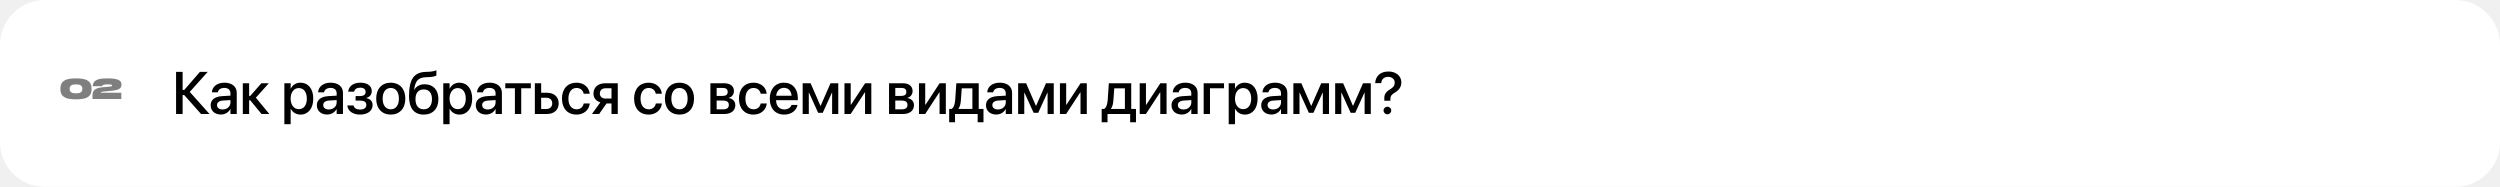
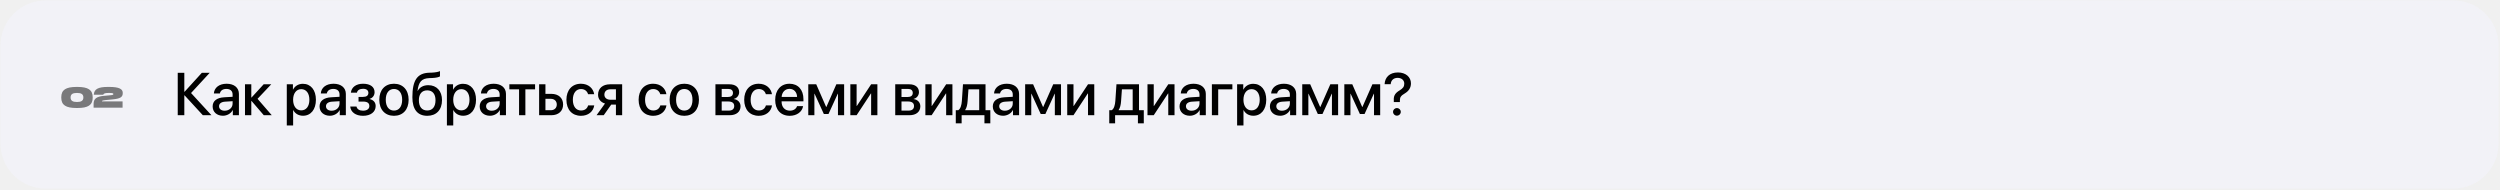
- <svg xmlns="http://www.w3.org/2000/svg" width="1338" height="100" viewBox="0 0 1338 100" fill="none">
-   <rect width="1338" height="100" rx="24" fill="white" />
-   <path opacity="0.5" d="M40.448 41.96H40.896C46.544 41.96 49.024 43.496 49.024 47.464V47.656C49.024 51.624 46.544 53.16 40.896 53.16H40.448C34.8 53.16 32.32 51.624 32.32 47.656V47.464C32.32 43.496 34.8 41.96 40.448 41.96ZM40.544 45.16C38.448 45.16 37.28 45.816 37.28 47.512V47.608C37.28 49.288 38.448 49.96 40.544 49.96H40.8C42.896 49.96 44.064 49.288 44.064 47.608V47.512C44.064 45.816 42.896 45.16 40.8 45.16H40.544ZM64.912 49.64V53H49.504V50.952C49.504 48.136 51.232 47.064 54.928 46.712L58.864 46.344C59.632 46.28 60.016 46.136 60.016 45.768V45.736C60.016 45.352 59.616 45.16 57.792 45.16H57.552C55.776 45.16 54.832 45.4 54.672 46.056L54.656 46.12H49.616L49.632 45.928C49.872 43.096 52 41.96 57.12 41.96H57.808C63.088 41.96 65.008 43.08 65.008 45.112V45.224C65.008 47.352 63.808 48.184 59.52 48.6L55.696 48.968C54.544 49.08 53.984 49.192 53.936 49.64H64.912Z" fill="black" />
-   <path d="M97.734 61H94.234V38.453H97.734V48.141H98.609L107.016 38.453H111.188L101.547 49.188L112.125 61H107.594L98.609 50.891H97.734V61ZM118.227 61.297C114.946 61.297 112.743 59.281 112.743 56.328V56.297C112.743 53.438 114.961 51.688 118.852 51.453L123.336 51.188V49.953C123.336 48.141 122.149 47.047 120.055 47.047C118.102 47.047 116.899 47.969 116.618 49.281L116.586 49.422H113.399L113.414 49.25C113.649 46.422 116.102 44.25 120.149 44.25C124.164 44.25 126.711 46.375 126.711 49.672V61H123.336V58.406H123.258C122.305 60.172 120.414 61.297 118.227 61.297ZM116.149 56.25C116.149 57.688 117.336 58.594 119.149 58.594C121.524 58.594 123.336 56.984 123.336 54.844V53.562L119.305 53.812C117.274 53.938 116.149 54.828 116.149 56.219V56.25ZM133.923 53.672H133.329V61H129.954V44.562H133.329V51.344H133.923L139.876 44.562H143.86L136.938 52.281L144.141 61H139.969L133.923 53.672ZM152.189 66.469V44.562H155.564V47.391H155.642C156.626 45.438 158.439 44.25 160.783 44.25C164.97 44.25 167.658 47.531 167.658 52.781V52.797C167.658 58.031 164.954 61.328 160.829 61.328C158.501 61.328 156.611 60.141 155.642 58.234H155.564V66.469H152.189ZM159.908 58.422C162.564 58.422 164.22 56.266 164.22 52.797V52.781C164.22 49.281 162.564 47.141 159.908 47.141C157.345 47.141 155.548 49.359 155.548 52.781V52.797C155.548 56.203 157.361 58.422 159.908 58.422ZM175.072 61.297C171.791 61.297 169.588 59.281 169.588 56.328V56.297C169.588 53.438 171.806 51.688 175.697 51.453L180.181 51.188V49.953C180.181 48.141 178.994 47.047 176.9 47.047C174.947 47.047 173.744 47.969 173.463 49.281L173.431 49.422H170.244L170.259 49.25C170.494 46.422 172.947 44.25 176.994 44.25C181.009 44.25 183.556 46.375 183.556 49.672V61H180.181V58.406H180.103C179.15 60.172 177.259 61.297 175.072 61.297ZM172.994 56.25C172.994 57.688 174.181 58.594 175.994 58.594C178.369 58.594 180.181 56.984 180.181 54.844V53.562L176.15 53.812C174.119 53.938 172.994 54.828 172.994 56.219V56.25ZM192.721 61.328C188.877 61.328 186.236 59.484 185.908 56.578L185.893 56.438H189.205L189.252 56.594C189.627 57.922 190.846 58.641 192.705 58.641C194.783 58.641 196.064 57.719 196.064 56.219V56.188C196.064 54.609 194.971 53.859 192.689 53.859H190.314V51.406H192.674C194.658 51.406 195.674 50.656 195.674 49.188V49.156C195.674 47.75 194.611 46.922 192.83 46.922C191.064 46.922 189.83 47.688 189.58 48.938L189.564 49.047H186.346L186.361 48.922C186.752 46 189.174 44.25 192.877 44.25C196.658 44.25 198.971 45.984 198.971 48.797V48.828C198.971 50.594 197.83 51.984 196.064 52.391V52.516C198.236 52.953 199.424 54.266 199.424 56.188V56.219C199.424 59.281 196.752 61.328 192.721 61.328ZM209.135 61.328C204.416 61.328 201.338 58.062 201.338 52.781V52.75C201.338 47.5 204.463 44.25 209.135 44.25C213.807 44.25 216.932 47.484 216.932 52.75V52.781C216.932 58.078 213.838 61.328 209.135 61.328ZM209.151 58.5C211.791 58.5 213.494 56.406 213.494 52.781V52.75C213.494 49.156 211.76 47.078 209.135 47.078C206.526 47.078 204.791 49.156 204.791 52.75V52.781C204.791 56.422 206.51 58.5 209.151 58.5ZM226.815 61.328C221.674 61.328 218.909 57.969 218.909 51.5V51.469C218.909 42.375 221.565 38.703 227.799 38.469L229.268 38.422C230.956 38.359 232.643 38.062 233.565 37.609V40.406C233.018 40.844 231.346 41.203 229.456 41.266L228.018 41.328C223.706 41.484 222.299 43.391 221.659 47.875L221.628 48.094H221.706C222.768 46.141 224.768 45.094 227.362 45.094C231.799 45.094 234.643 48.172 234.643 52.969V53C234.643 58.156 231.659 61.328 226.815 61.328ZM226.784 58.5C229.565 58.5 231.19 56.531 231.19 53.047V53.016C231.19 49.719 229.565 47.859 226.784 47.859C223.987 47.859 222.362 49.719 222.362 53.016V53.047C222.362 56.531 223.971 58.5 226.784 58.5ZM237.245 66.469V44.562H240.62V47.391H240.698C241.682 45.438 243.495 44.25 245.839 44.25C250.026 44.25 252.714 47.531 252.714 52.781V52.797C252.714 58.031 250.011 61.328 245.886 61.328C243.557 61.328 241.667 60.141 240.698 58.234H240.62V66.469H237.245ZM244.964 58.422C247.62 58.422 249.276 56.266 249.276 52.797V52.781C249.276 49.281 247.62 47.141 244.964 47.141C242.401 47.141 240.604 49.359 240.604 52.781V52.797C240.604 56.203 242.417 58.422 244.964 58.422ZM260.128 61.297C256.847 61.297 254.644 59.281 254.644 56.328V56.297C254.644 53.438 256.863 51.688 260.753 51.453L265.238 51.188V49.953C265.238 48.141 264.05 47.047 261.956 47.047C260.003 47.047 258.8 47.969 258.519 49.281L258.488 49.422H255.3L255.316 49.25C255.55 46.422 258.003 44.25 262.05 44.25C266.066 44.25 268.613 46.375 268.613 49.672V61H265.238V58.406H265.159C264.206 60.172 262.316 61.297 260.128 61.297ZM258.05 56.25C258.05 57.688 259.238 58.594 261.05 58.594C263.425 58.594 265.238 56.984 265.238 54.844V53.562L261.206 53.812C259.175 53.938 258.05 54.828 258.05 56.219V56.25ZM284.105 44.562V47.25H278.964V61H275.574V47.25H270.433V44.562H284.105ZM286.254 61V44.562H289.629V49.641H292.754C296.551 49.641 299.004 51.844 299.004 55.297V55.328C299.004 58.797 296.551 61 292.754 61H286.254ZM292.426 52.312H289.629V58.328H292.426C294.348 58.328 295.551 57.141 295.551 55.328V55.297C295.551 53.484 294.332 52.312 292.426 52.312ZM308.559 61.328C303.762 61.328 300.762 58.031 300.762 52.766V52.75C300.762 47.547 303.824 44.25 308.527 44.25C312.746 44.25 315.309 46.969 315.59 50.062L315.606 50.172H312.387L312.356 50.047C311.996 48.438 310.746 47.078 308.543 47.078C305.918 47.078 304.215 49.266 304.215 52.781V52.797C304.215 56.391 305.949 58.5 308.574 58.5C310.652 58.5 311.965 57.297 312.371 55.516L312.402 55.391H315.637L315.621 55.5C315.262 58.797 312.512 61.328 308.559 61.328ZM327.27 61V55.359H324.629L320.661 61H316.817L321.301 54.781C319.02 54.109 317.614 52.406 317.614 50.125V50.094C317.614 46.688 320.114 44.562 323.958 44.562H330.629V61H327.27ZM324.129 52.75H327.27V47.234H324.129C322.208 47.234 321.036 48.297 321.036 50.078V50.109C321.036 51.656 322.223 52.75 324.129 52.75ZM347.161 61.328C342.364 61.328 339.364 58.031 339.364 52.766V52.75C339.364 47.547 342.427 44.25 347.13 44.25C351.349 44.25 353.911 46.969 354.193 50.062L354.208 50.172H350.989L350.958 50.047C350.599 48.438 349.349 47.078 347.146 47.078C344.521 47.078 342.818 49.266 342.818 52.781V52.797C342.818 56.391 344.552 58.5 347.177 58.5C349.255 58.5 350.568 57.297 350.974 55.516L351.005 55.391H354.239L354.224 55.5C353.864 58.797 351.114 61.328 347.161 61.328ZM363.654 61.328C358.935 61.328 355.857 58.062 355.857 52.781V52.75C355.857 47.5 358.982 44.25 363.654 44.25C368.326 44.25 371.451 47.484 371.451 52.75V52.781C371.451 58.078 368.357 61.328 363.654 61.328ZM363.669 58.5C366.31 58.5 368.013 56.406 368.013 52.781V52.75C368.013 49.156 366.279 47.078 363.654 47.078C361.044 47.078 359.31 49.156 359.31 52.75V52.781C359.31 56.422 361.029 58.5 363.669 58.5ZM380.201 61V44.562H387.67C390.873 44.562 392.811 46.172 392.811 48.781V48.812C392.811 50.516 391.592 52.062 390.014 52.359V52.484C392.139 52.766 393.545 54.234 393.545 56.25V56.281C393.545 59.156 391.326 61 387.764 61H380.201ZM383.545 51.344H386.623C388.529 51.344 389.467 50.641 389.467 49.188V49.156C389.467 47.797 388.592 47.062 386.967 47.062H383.545V51.344ZM383.545 58.5H387.139C389.045 58.5 390.076 57.703 390.076 56.141V56.109C390.076 54.531 388.967 53.797 386.748 53.797H383.545V58.5ZM403.288 61.328C398.491 61.328 395.491 58.031 395.491 52.766V52.75C395.491 47.547 398.553 44.25 403.256 44.25C407.475 44.25 410.038 46.969 410.319 50.062L410.334 50.172H407.116L407.084 50.047C406.725 48.438 405.475 47.078 403.272 47.078C400.647 47.078 398.944 49.266 398.944 52.781V52.797C398.944 56.391 400.678 58.5 403.303 58.5C405.381 58.5 406.694 57.297 407.1 55.516L407.131 55.391H410.366L410.35 55.5C409.991 58.797 407.241 61.328 403.288 61.328ZM419.733 61.328C414.905 61.328 411.983 58.031 411.983 52.844V52.828C411.983 47.688 414.952 44.25 419.561 44.25C424.171 44.25 426.999 47.562 426.999 52.5V53.641H415.358C415.421 56.75 417.124 58.562 419.811 58.562C421.811 58.562 423.139 57.531 423.561 56.297L423.608 56.172H426.827L426.78 56.344C426.264 58.953 423.717 61.328 419.733 61.328ZM419.577 47.016C417.389 47.016 415.717 48.5 415.405 51.25H423.655C423.389 48.406 421.78 47.016 419.577 47.016ZM432.866 61H429.585V44.562H433.851L439.085 56.609H439.21L444.491 44.562H448.647V61H445.351V49.594H445.241L440.335 60.359H437.866L432.976 49.594H432.866V61ZM451.953 61V44.562H455.296V56.062H455.453L462.999 44.562H466.328V61H462.968V49.453H462.828L455.281 61H451.953ZM475.812 61V44.562H483.281C486.484 44.562 488.422 46.172 488.422 48.781V48.812C488.422 50.516 487.203 52.062 485.625 52.359V52.484C487.75 52.766 489.156 54.234 489.156 56.25V56.281C489.156 59.156 486.938 61 483.375 61H475.812ZM479.156 51.344H482.234C484.141 51.344 485.078 50.641 485.078 49.188V49.156C485.078 47.797 484.203 47.062 482.578 47.062H479.156V51.344ZM479.156 58.5H482.75C484.656 58.5 485.688 57.703 485.688 56.141V56.109C485.688 54.531 484.578 53.797 482.359 53.797H479.156V58.5ZM491.836 61V44.562H495.18V56.062H495.336L502.883 44.562H506.211V61H502.852V49.453H502.711L495.164 61H491.836ZM511.126 65.453H508.001V58.297H509.329C510.532 57.547 511.079 55.594 511.235 53.375L511.829 44.562H523.813V58.297H526.36V65.453H523.251V61H511.126V65.453ZM520.422 58.297V47.266H514.735L514.282 53.516C514.157 55.484 513.751 57.141 512.954 58.219V58.297H520.422ZM533.181 61.297C529.899 61.297 527.696 59.281 527.696 56.328V56.297C527.696 53.438 529.915 51.688 533.806 51.453L538.29 51.188V49.953C538.29 48.141 537.103 47.047 535.009 47.047C533.056 47.047 531.853 47.969 531.571 49.281L531.54 49.422H528.353L528.368 49.25C528.603 46.422 531.056 44.25 535.103 44.25C539.118 44.25 541.665 46.375 541.665 49.672V61H538.29V58.406H538.212C537.259 60.172 535.368 61.297 533.181 61.297ZM531.103 56.25C531.103 57.688 532.29 58.594 534.103 58.594C536.478 58.594 538.29 56.984 538.29 54.844V53.562L534.259 53.812C532.228 53.938 531.103 54.828 531.103 56.219V56.25ZM548.189 61H544.908V44.562H549.173L554.408 56.609H554.533L559.814 44.562H563.97V61H560.673V49.594H560.564L555.658 60.359H553.189L548.298 49.594H548.189V61ZM567.275 61V44.562H570.619V56.062H570.775L578.322 44.562H581.65V61H578.291V49.453H578.15L570.603 61H567.275ZM592.744 65.453H589.619V58.297H590.948C592.151 57.547 592.698 55.594 592.854 53.375L593.448 44.562H605.432V58.297H607.979V65.453H604.869V61H592.744V65.453ZM602.041 58.297V47.266H596.354L595.901 53.516C595.776 55.484 595.369 57.141 594.573 58.219V58.297H602.041ZM609.971 61V44.562H613.315V56.062H613.471L621.018 44.562H624.346V61H620.987V49.453H620.846L613.299 61H609.971ZM632.479 61.297C629.198 61.297 626.995 59.281 626.995 56.328V56.297C626.995 53.438 629.214 51.688 633.104 51.453L637.589 51.188V49.953C637.589 48.141 636.401 47.047 634.307 47.047C632.354 47.047 631.151 47.969 630.87 49.281L630.839 49.422H627.651L627.667 49.25C627.901 46.422 630.354 44.25 634.401 44.25C638.417 44.25 640.964 46.375 640.964 49.672V61H637.589V58.406H637.511C636.557 60.172 634.667 61.297 632.479 61.297ZM630.401 56.25C630.401 57.688 631.589 58.594 633.401 58.594C635.776 58.594 637.589 56.984 637.589 54.844V53.562L633.557 53.812C631.526 53.938 630.401 54.828 630.401 56.219V56.25ZM655.097 47.25H647.581V61H644.206V44.562H655.097V47.25ZM657.605 66.469V44.562H660.98V47.391H661.058C662.042 45.438 663.855 44.25 666.199 44.25C670.386 44.25 673.074 47.531 673.074 52.781V52.797C673.074 58.031 670.371 61.328 666.246 61.328C663.917 61.328 662.027 60.141 661.058 58.234H660.98V66.469H657.605ZM665.324 58.422C667.98 58.422 669.636 56.266 669.636 52.797V52.781C669.636 49.281 667.98 47.141 665.324 47.141C662.761 47.141 660.964 49.359 660.964 52.781V52.797C660.964 56.203 662.777 58.422 665.324 58.422ZM680.488 61.297C677.207 61.297 675.004 59.281 675.004 56.328V56.297C675.004 53.438 677.222 51.688 681.113 51.453L685.597 51.188V49.953C685.597 48.141 684.41 47.047 682.316 47.047C680.363 47.047 679.16 47.969 678.879 49.281L678.847 49.422H675.66L675.676 49.25C675.91 46.422 678.363 44.25 682.41 44.25C686.426 44.25 688.972 46.375 688.972 49.672V61H685.597V58.406H685.519C684.566 60.172 682.676 61.297 680.488 61.297ZM678.41 56.25C678.41 57.688 679.597 58.594 681.41 58.594C683.785 58.594 685.597 56.984 685.597 54.844V53.562L681.566 53.812C679.535 53.938 678.41 54.828 678.41 56.219V56.25ZM695.496 61H692.215V44.562H696.481L701.715 56.609H701.84L707.121 44.562H711.278V61H707.981V49.594H707.871L702.965 60.359H700.496L695.606 49.594H695.496V61ZM717.864 61H714.583V44.562H718.848L724.083 56.609H724.208L729.489 44.562H733.645V61H730.348V49.594H730.239L725.333 60.359H722.864L717.973 49.594H717.864V61ZM740.888 53.922L740.872 52.672C740.825 50.547 741.747 49.141 743.888 47.859C745.778 46.719 746.45 45.812 746.45 44.219V44.203C746.45 42.422 745.044 41.141 742.919 41.141C740.763 41.141 739.419 42.453 739.247 44.359L739.231 44.5H735.997L736.013 44.312C736.216 40.953 738.559 38.266 743.091 38.266C747.2 38.266 749.997 40.703 749.997 44.062V44.078C749.997 46.484 748.778 48.188 746.716 49.422C744.7 50.609 744.122 51.453 744.122 53.031V53.922H740.888ZM742.528 61.172C741.388 61.172 740.481 60.281 740.481 59.141C740.481 58 741.388 57.125 742.528 57.125C743.7 57.125 744.591 58 744.591 59.141C744.591 60.281 743.7 61.172 742.528 61.172Z" fill="black" />
+ <svg xmlns="http://www.w3.org/2000/svg" width="1329" height="101" viewBox="0 0 1329 101" fill="none">
+   <rect x="0.25" y="0.25" width="1328" height="100" rx="24" fill="#F2F2F7" />
+   <path opacity="0.5" d="M40.698 46.21H41.146C46.794 46.21 49.274 47.746 49.274 51.714V51.906C49.274 55.874 46.794 57.41 41.146 57.41H40.698C35.05 57.41 32.57 55.874 32.57 51.906V51.714C32.57 47.746 35.05 46.21 40.698 46.21ZM40.794 49.41C38.698 49.41 37.53 50.066 37.53 51.762V51.858C37.53 53.538 38.698 54.21 40.794 54.21H41.05C43.146 54.21 44.314 53.538 44.314 51.858V51.762C44.314 50.066 43.146 49.41 41.05 49.41H40.794ZM65.162 53.89V57.25H49.754V55.202C49.754 52.386 51.482 51.314 55.178 50.962L59.114 50.594C59.882 50.53 60.266 50.386 60.266 50.018V49.986C60.266 49.602 59.866 49.41 58.042 49.41H57.802C56.026 49.41 55.082 49.65 54.922 50.306L54.906 50.37H49.866L49.882 50.178C50.122 47.346 52.25 46.21 57.37 46.21H58.058C63.338 46.21 65.258 47.33 65.258 49.362V49.474C65.258 51.602 64.058 52.434 59.77 52.85L55.946 53.218C54.794 53.33 54.234 53.442 54.186 53.89H65.162Z" fill="black" />
+   <path d="M101.562 49.453L112.406 61.25H107.828L98.109 50.672H97.984V61.25H94.484V38.703H97.984V48.797H98.109L107.297 38.703H111.484L101.562 49.453ZM119.446 58.859C121.805 58.859 123.649 57.234 123.649 55.094V53.797L119.602 54.047C117.586 54.188 116.446 55.078 116.446 56.484C116.446 57.922 117.633 58.859 119.446 58.859ZM118.508 61.531C115.289 61.531 113.039 59.531 113.039 56.578C113.039 53.703 115.242 51.938 119.149 51.719L123.649 51.453V50.188C123.649 48.359 122.414 47.266 120.352 47.266C118.399 47.266 117.18 48.203 116.883 49.672H113.696C113.883 46.703 116.414 44.516 120.477 44.516C124.461 44.516 127.008 46.625 127.008 49.922V61.25H123.774V58.547H123.696C122.742 60.375 120.664 61.531 118.508 61.531ZM136.907 52.531L144.469 61.25H140.235L133.719 53.672H133.594V61.25H130.235V44.812H133.594V51.844H133.719L140.157 44.812H144.188L136.907 52.531ZM161.017 44.547C165.189 44.547 167.939 47.828 167.939 53.031C167.939 58.234 165.204 61.531 161.079 61.531C158.72 61.531 156.845 60.375 155.907 58.547H155.829V66.688H152.454V44.812H155.72V47.641H155.782C156.751 45.75 158.642 44.547 161.017 44.547ZM160.126 58.672C162.798 58.672 164.47 56.484 164.47 53.031C164.47 49.594 162.798 47.391 160.126 47.391C157.548 47.391 155.814 49.641 155.814 53.031C155.814 56.453 157.532 58.672 160.126 58.672ZM176.291 58.859C178.65 58.859 180.494 57.234 180.494 55.094V53.797L176.447 54.047C174.431 54.188 173.291 55.078 173.291 56.484C173.291 57.922 174.478 58.859 176.291 58.859ZM175.353 61.531C172.134 61.531 169.884 59.531 169.884 56.578C169.884 53.703 172.087 51.938 175.994 51.719L180.494 51.453V50.188C180.494 48.359 179.259 47.266 177.197 47.266C175.244 47.266 174.025 48.203 173.728 49.672H170.541C170.728 46.703 173.259 44.516 177.322 44.516C181.306 44.516 183.853 46.625 183.853 49.922V61.25H180.619V58.547H180.541C179.587 60.375 177.509 61.531 175.353 61.531ZM192.986 61.562C189.142 61.562 186.471 59.672 186.174 56.641H189.502C189.846 58.062 191.096 58.844 192.986 58.844C195.142 58.844 196.346 57.844 196.346 56.391C196.346 54.75 195.236 54 193.002 54H190.596V51.516H192.955C194.846 51.516 195.83 50.797 195.83 49.359C195.83 48.094 194.924 47.203 193.002 47.203C191.189 47.203 189.971 47.984 189.752 49.266H186.517C186.861 46.344 189.314 44.516 192.986 44.516C196.971 44.516 199.127 46.297 199.127 49.031C199.127 50.703 198.096 52.125 196.502 52.531V52.656C198.596 53.141 199.705 54.5 199.705 56.375C199.705 59.5 197.064 61.562 192.986 61.562ZM209.432 61.562C204.729 61.562 201.635 58.328 201.635 53.031C201.635 47.75 204.744 44.516 209.432 44.516C214.119 44.516 217.229 47.75 217.229 53.031C217.229 58.328 214.135 61.562 209.432 61.562ZM209.432 58.781C212.088 58.781 213.791 56.688 213.791 53.031C213.791 49.391 212.072 47.297 209.432 47.297C206.791 47.297 205.072 49.391 205.072 53.031C205.072 56.688 206.791 58.781 209.432 58.781ZM227.143 61.562C222.002 61.562 219.221 58.203 219.221 51.703C219.221 42.578 221.877 38.875 228.127 38.656L229.596 38.609C231.362 38.531 233.143 38.203 233.893 37.797V40.594C233.471 40.984 231.799 41.391 229.784 41.469L228.346 41.516C223.956 41.672 222.565 43.641 221.956 48.281H222.081C223.127 46.344 225.112 45.281 227.69 45.281C232.127 45.281 234.971 48.375 234.971 53.219C234.971 58.391 231.987 61.562 227.143 61.562ZM227.112 58.734C229.893 58.734 231.518 56.766 231.518 53.266C231.518 49.938 229.893 48.031 227.112 48.031C224.315 48.031 222.674 49.938 222.674 53.266C222.674 56.766 224.299 58.734 227.112 58.734ZM246.136 44.547C250.307 44.547 253.057 47.828 253.057 53.031C253.057 58.234 250.323 61.531 246.198 61.531C243.839 61.531 241.964 60.375 241.026 58.547H240.948V66.688H237.573V44.812H240.839V47.641H240.901C241.87 45.75 243.761 44.547 246.136 44.547ZM245.245 58.672C247.917 58.672 249.589 56.484 249.589 53.031C249.589 49.594 247.917 47.391 245.245 47.391C242.667 47.391 240.932 49.641 240.932 53.031C240.932 56.453 242.651 58.672 245.245 58.672ZM261.409 58.859C263.769 58.859 265.612 57.234 265.612 55.094V53.797L261.566 54.047C259.55 54.188 258.409 55.078 258.409 56.484C258.409 57.922 259.597 58.859 261.409 58.859ZM260.472 61.531C257.253 61.531 255.003 59.531 255.003 56.578C255.003 53.703 257.206 51.938 261.112 51.719L265.612 51.453V50.188C265.612 48.359 264.378 47.266 262.316 47.266C260.362 47.266 259.144 48.203 258.847 49.672H255.659C255.847 46.703 258.378 44.516 262.441 44.516C266.425 44.516 268.972 46.625 268.972 49.922V61.25H265.737V58.547H265.659C264.706 60.375 262.628 61.531 260.472 61.531ZM284.449 44.812V47.484H279.292V61.25H275.933V47.484H270.777V44.812H284.449ZM292.801 52.531H289.957V58.594H292.801C294.738 58.594 295.988 57.375 295.988 55.562C295.988 53.734 294.722 52.531 292.801 52.531ZM286.597 61.25V44.812H289.957V49.891H293.097C296.894 49.891 299.347 52.094 299.347 55.562C299.347 59.047 296.894 61.25 293.097 61.25H286.597ZM315.871 50.078H312.621C312.184 48.562 310.934 47.328 308.84 47.328C306.231 47.328 304.527 49.562 304.527 53.031C304.527 56.594 306.246 58.734 308.871 58.734C310.871 58.734 312.184 57.734 312.652 56.016H315.902C315.418 59.312 312.715 61.562 308.84 61.562C304.137 61.562 301.106 58.297 301.106 53.031C301.106 47.875 304.137 44.516 308.809 44.516C312.871 44.516 315.402 47.047 315.871 50.078ZM324.442 53.016H327.426V47.469H324.442C322.52 47.469 321.286 48.562 321.286 50.344C321.286 51.906 322.536 53.016 324.442 53.016ZM327.426 61.25V55.609H324.926L320.942 61.25H317.129L321.614 55.031C319.332 54.359 317.926 52.656 317.926 50.359C317.926 46.938 320.426 44.812 324.27 44.812H330.739V61.25H327.426ZM354.255 50.078H351.005C350.567 48.562 349.317 47.328 347.224 47.328C344.614 47.328 342.911 49.562 342.911 53.031C342.911 56.594 344.63 58.734 347.255 58.734C349.255 58.734 350.567 57.734 351.036 56.016H354.286C353.802 59.312 351.099 61.562 347.224 61.562C342.521 61.562 339.489 58.297 339.489 53.031C339.489 47.875 342.521 44.516 347.192 44.516C351.255 44.516 353.786 47.047 354.255 50.078ZM363.763 61.562C359.06 61.562 355.966 58.328 355.966 53.031C355.966 47.75 359.076 44.516 363.763 44.516C368.451 44.516 371.56 47.75 371.56 53.031C371.56 58.328 368.466 61.562 363.763 61.562ZM363.763 58.781C366.419 58.781 368.122 56.688 368.122 53.031C368.122 49.391 366.404 47.297 363.763 47.297C361.122 47.297 359.404 49.391 359.404 53.031C359.404 56.688 361.122 58.781 363.763 58.781ZM387.107 47.266H383.654V51.578H386.779C388.686 51.578 389.639 50.844 389.639 49.391C389.639 48.031 388.748 47.266 387.107 47.266ZM386.998 53.938H383.654V58.797H387.373C389.279 58.797 390.311 57.953 390.311 56.375C390.311 54.75 389.217 53.938 386.998 53.938ZM380.326 61.25V44.812H387.795C390.998 44.812 392.936 46.406 392.936 49C392.936 50.703 391.717 52.25 390.139 52.547V52.672C392.264 52.953 393.67 54.453 393.67 56.516C393.67 59.406 391.451 61.25 387.889 61.25H380.326ZM410.381 50.078H407.131C406.694 48.562 405.444 47.328 403.35 47.328C400.741 47.328 399.037 49.562 399.037 53.031C399.037 56.594 400.756 58.734 403.381 58.734C405.381 58.734 406.694 57.734 407.162 56.016H410.412C409.928 59.312 407.225 61.562 403.35 61.562C398.647 61.562 395.616 58.297 395.616 53.031C395.616 47.875 398.647 44.516 403.319 44.516C407.381 44.516 409.912 47.047 410.381 50.078ZM419.702 47.234C417.342 47.234 415.686 49.031 415.514 51.516H423.733C423.655 49 422.061 47.234 419.702 47.234ZM423.717 56.422H426.921C426.452 59.422 423.608 61.562 419.842 61.562C415.014 61.562 412.092 58.297 412.092 53.109C412.092 47.953 415.061 44.516 419.702 44.516C424.264 44.516 427.108 47.734 427.108 52.719V53.875H415.499V54.078C415.499 56.938 417.217 58.828 419.921 58.828C421.842 58.828 423.264 57.859 423.717 56.422ZM432.929 61.25H429.679V44.812H433.913L439.179 56.859H439.304L444.601 44.812H448.741V61.25H445.46V49.844H445.351L440.429 60.609H437.96L433.038 49.844H432.929V61.25ZM455.374 61.25H452.046V44.812H455.374V56.328H455.499L463.093 44.812H466.421V61.25H463.093V49.703H462.968L455.374 61.25ZM482.687 47.266H479.234V51.578H482.359C484.266 51.578 485.219 50.844 485.219 49.391C485.219 48.031 484.328 47.266 482.687 47.266ZM482.578 53.938H479.234V58.797H482.953C484.859 58.797 485.891 57.953 485.891 56.375C485.891 54.75 484.797 53.938 482.578 53.938ZM475.906 61.25V44.812H483.375C486.578 44.812 488.516 46.406 488.516 49C488.516 50.703 487.297 52.25 485.719 52.547V52.672C487.844 52.953 489.25 54.453 489.25 56.516C489.25 59.406 487.031 61.25 483.469 61.25H475.906ZM495.258 61.25H491.93V44.812H495.258V56.328H495.383L502.977 44.812H506.305V61.25H502.977V49.703H502.852L495.258 61.25ZM520.547 58.578V47.484H514.829L514.376 53.766C514.251 55.703 513.844 57.391 513.094 58.453V58.578H520.547ZM511.204 65.562H508.094V58.578H509.422C510.626 57.828 511.172 55.844 511.329 53.625L511.922 44.812H523.907V58.578H526.454V65.562H523.329V61.25H511.204V65.562ZM534.181 58.859C536.54 58.859 538.384 57.234 538.384 55.094V53.797L534.337 54.047C532.321 54.188 531.181 55.078 531.181 56.484C531.181 57.922 532.368 58.859 534.181 58.859ZM533.243 61.531C530.024 61.531 527.774 59.531 527.774 56.578C527.774 53.703 529.977 51.938 533.884 51.719L538.384 51.453V50.188C538.384 48.359 537.149 47.266 535.087 47.266C533.134 47.266 531.915 48.203 531.618 49.672H528.431C528.618 46.703 531.149 44.516 535.212 44.516C539.196 44.516 541.743 46.625 541.743 49.922V61.25H538.509V58.547H538.431C537.477 60.375 535.399 61.531 533.243 61.531ZM548.22 61.25H544.97V44.812H549.204L554.47 56.859H554.595L559.892 44.812H564.032V61.25H560.751V49.844H560.642L555.72 60.609H553.251L548.329 49.844H548.22V61.25ZM570.666 61.25H567.337V44.812H570.666V56.328H570.791L578.384 44.812H581.712V61.25H578.384V49.703H578.259L570.666 61.25ZM602.135 58.578V47.484H596.416L595.963 53.766C595.838 55.703 595.432 57.391 594.682 58.453V58.578H602.135ZM592.791 65.562H589.682V58.578H591.01C592.213 57.828 592.76 55.844 592.916 53.625L593.51 44.812H605.494V58.578H608.041V65.562H604.916V61.25H592.791V65.562ZM613.331 61.25H610.002V44.812H613.331V56.328H613.456L621.049 44.812H624.377V61.25H621.049V49.703H620.924L613.331 61.25ZM633.448 58.859C635.807 58.859 637.651 57.234 637.651 55.094V53.797L633.604 54.047C631.589 54.188 630.448 55.078 630.448 56.484C630.448 57.922 631.636 58.859 633.448 58.859ZM632.511 61.531C629.292 61.531 627.042 59.531 627.042 56.578C627.042 53.703 629.245 51.938 633.151 51.719L637.651 51.453V50.188C637.651 48.359 636.417 47.266 634.354 47.266C632.401 47.266 631.182 48.203 630.886 49.672H627.698C627.886 46.703 630.417 44.516 634.479 44.516C638.464 44.516 641.011 46.625 641.011 49.922V61.25H637.776V58.547H637.698C636.745 60.375 634.667 61.531 632.511 61.531ZM655.128 47.484H647.597V61.25H644.237V44.812H655.128V47.484ZM666.214 44.547C670.386 44.547 673.136 47.828 673.136 53.031C673.136 58.234 670.402 61.531 666.277 61.531C663.917 61.531 662.042 60.375 661.105 58.547H661.027V66.688H657.652V44.812H660.917V47.641H660.98C661.949 45.75 663.839 44.547 666.214 44.547ZM665.324 58.672C667.996 58.672 669.667 56.484 669.667 53.031C669.667 49.594 667.996 47.391 665.324 47.391C662.746 47.391 661.011 49.641 661.011 53.031C661.011 56.453 662.73 58.672 665.324 58.672ZM681.488 58.859C683.847 58.859 685.691 57.234 685.691 55.094V53.797L681.644 54.047C679.629 54.188 678.488 55.078 678.488 56.484C678.488 57.922 679.676 58.859 681.488 58.859ZM680.551 61.531C677.332 61.531 675.082 59.531 675.082 56.578C675.082 53.703 677.285 51.938 681.191 51.719L685.691 51.453V50.188C685.691 48.359 684.457 47.266 682.394 47.266C680.441 47.266 679.222 48.203 678.926 49.672H675.738C675.926 46.703 678.457 44.516 682.519 44.516C686.504 44.516 689.051 46.625 689.051 49.922V61.25H685.816V58.547H685.738C684.785 60.375 682.707 61.531 680.551 61.531ZM695.527 61.25H692.277V44.812H696.512L701.777 56.859H701.902L707.199 44.812H711.34V61.25H708.059V49.844H707.949L703.027 60.609H700.559L695.637 49.844H695.527V61.25ZM717.895 61.25H714.645V44.812H718.879L724.145 56.859H724.27L729.567 44.812H733.707V61.25H730.426V49.844H730.317L725.395 60.609H722.926L718.004 49.844H717.895V61.25ZM736.059 44.75C736.2 41.203 738.622 38.516 743.153 38.516C747.278 38.516 750.059 40.969 750.059 44.312C750.059 46.734 748.841 48.438 746.778 49.672C744.762 50.859 744.184 51.688 744.184 53.297V54.25H740.95L740.934 53C740.856 50.797 741.809 49.391 743.95 48.109C745.841 46.969 746.512 46.062 746.512 44.453C746.512 42.688 745.122 41.391 742.981 41.391C740.825 41.391 739.434 42.688 739.294 44.75H736.059ZM742.591 61.484C741.45 61.484 740.544 60.609 740.544 59.469C740.544 58.328 741.45 57.453 742.591 57.453C743.762 57.453 744.653 58.328 744.653 59.469C744.653 60.609 743.762 61.484 742.591 61.484Z" fill="black" />
</svg>
